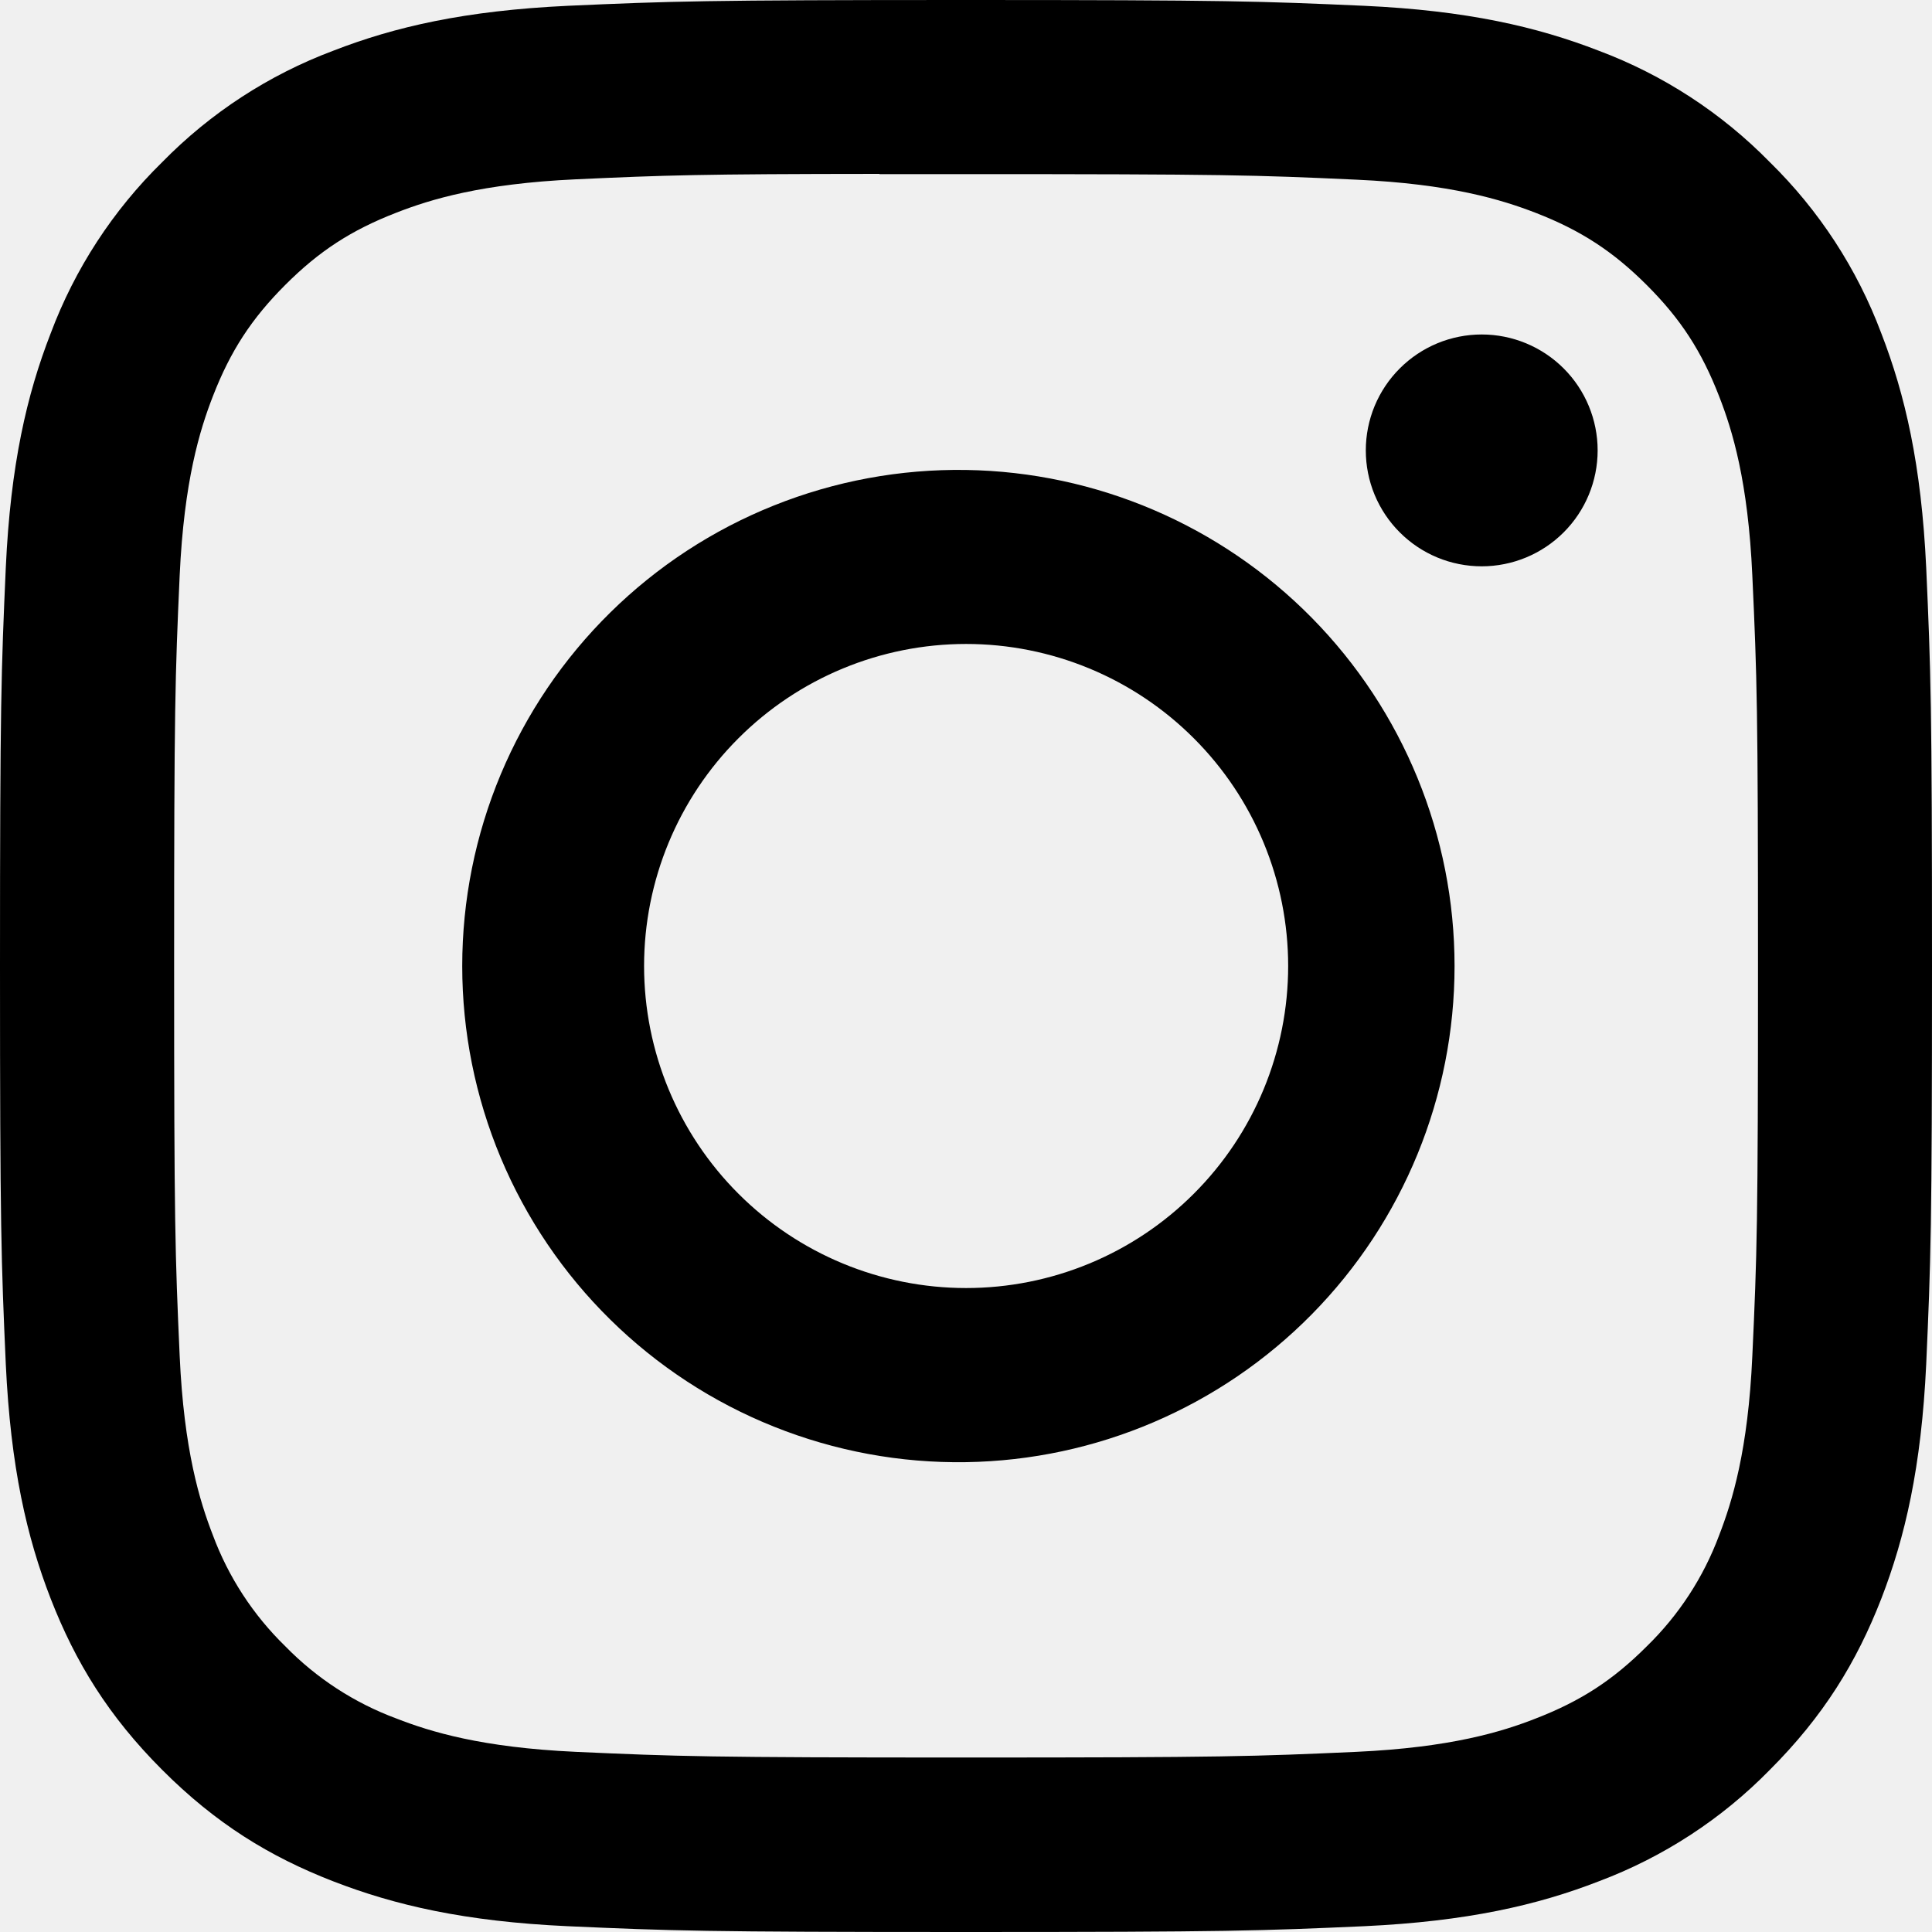
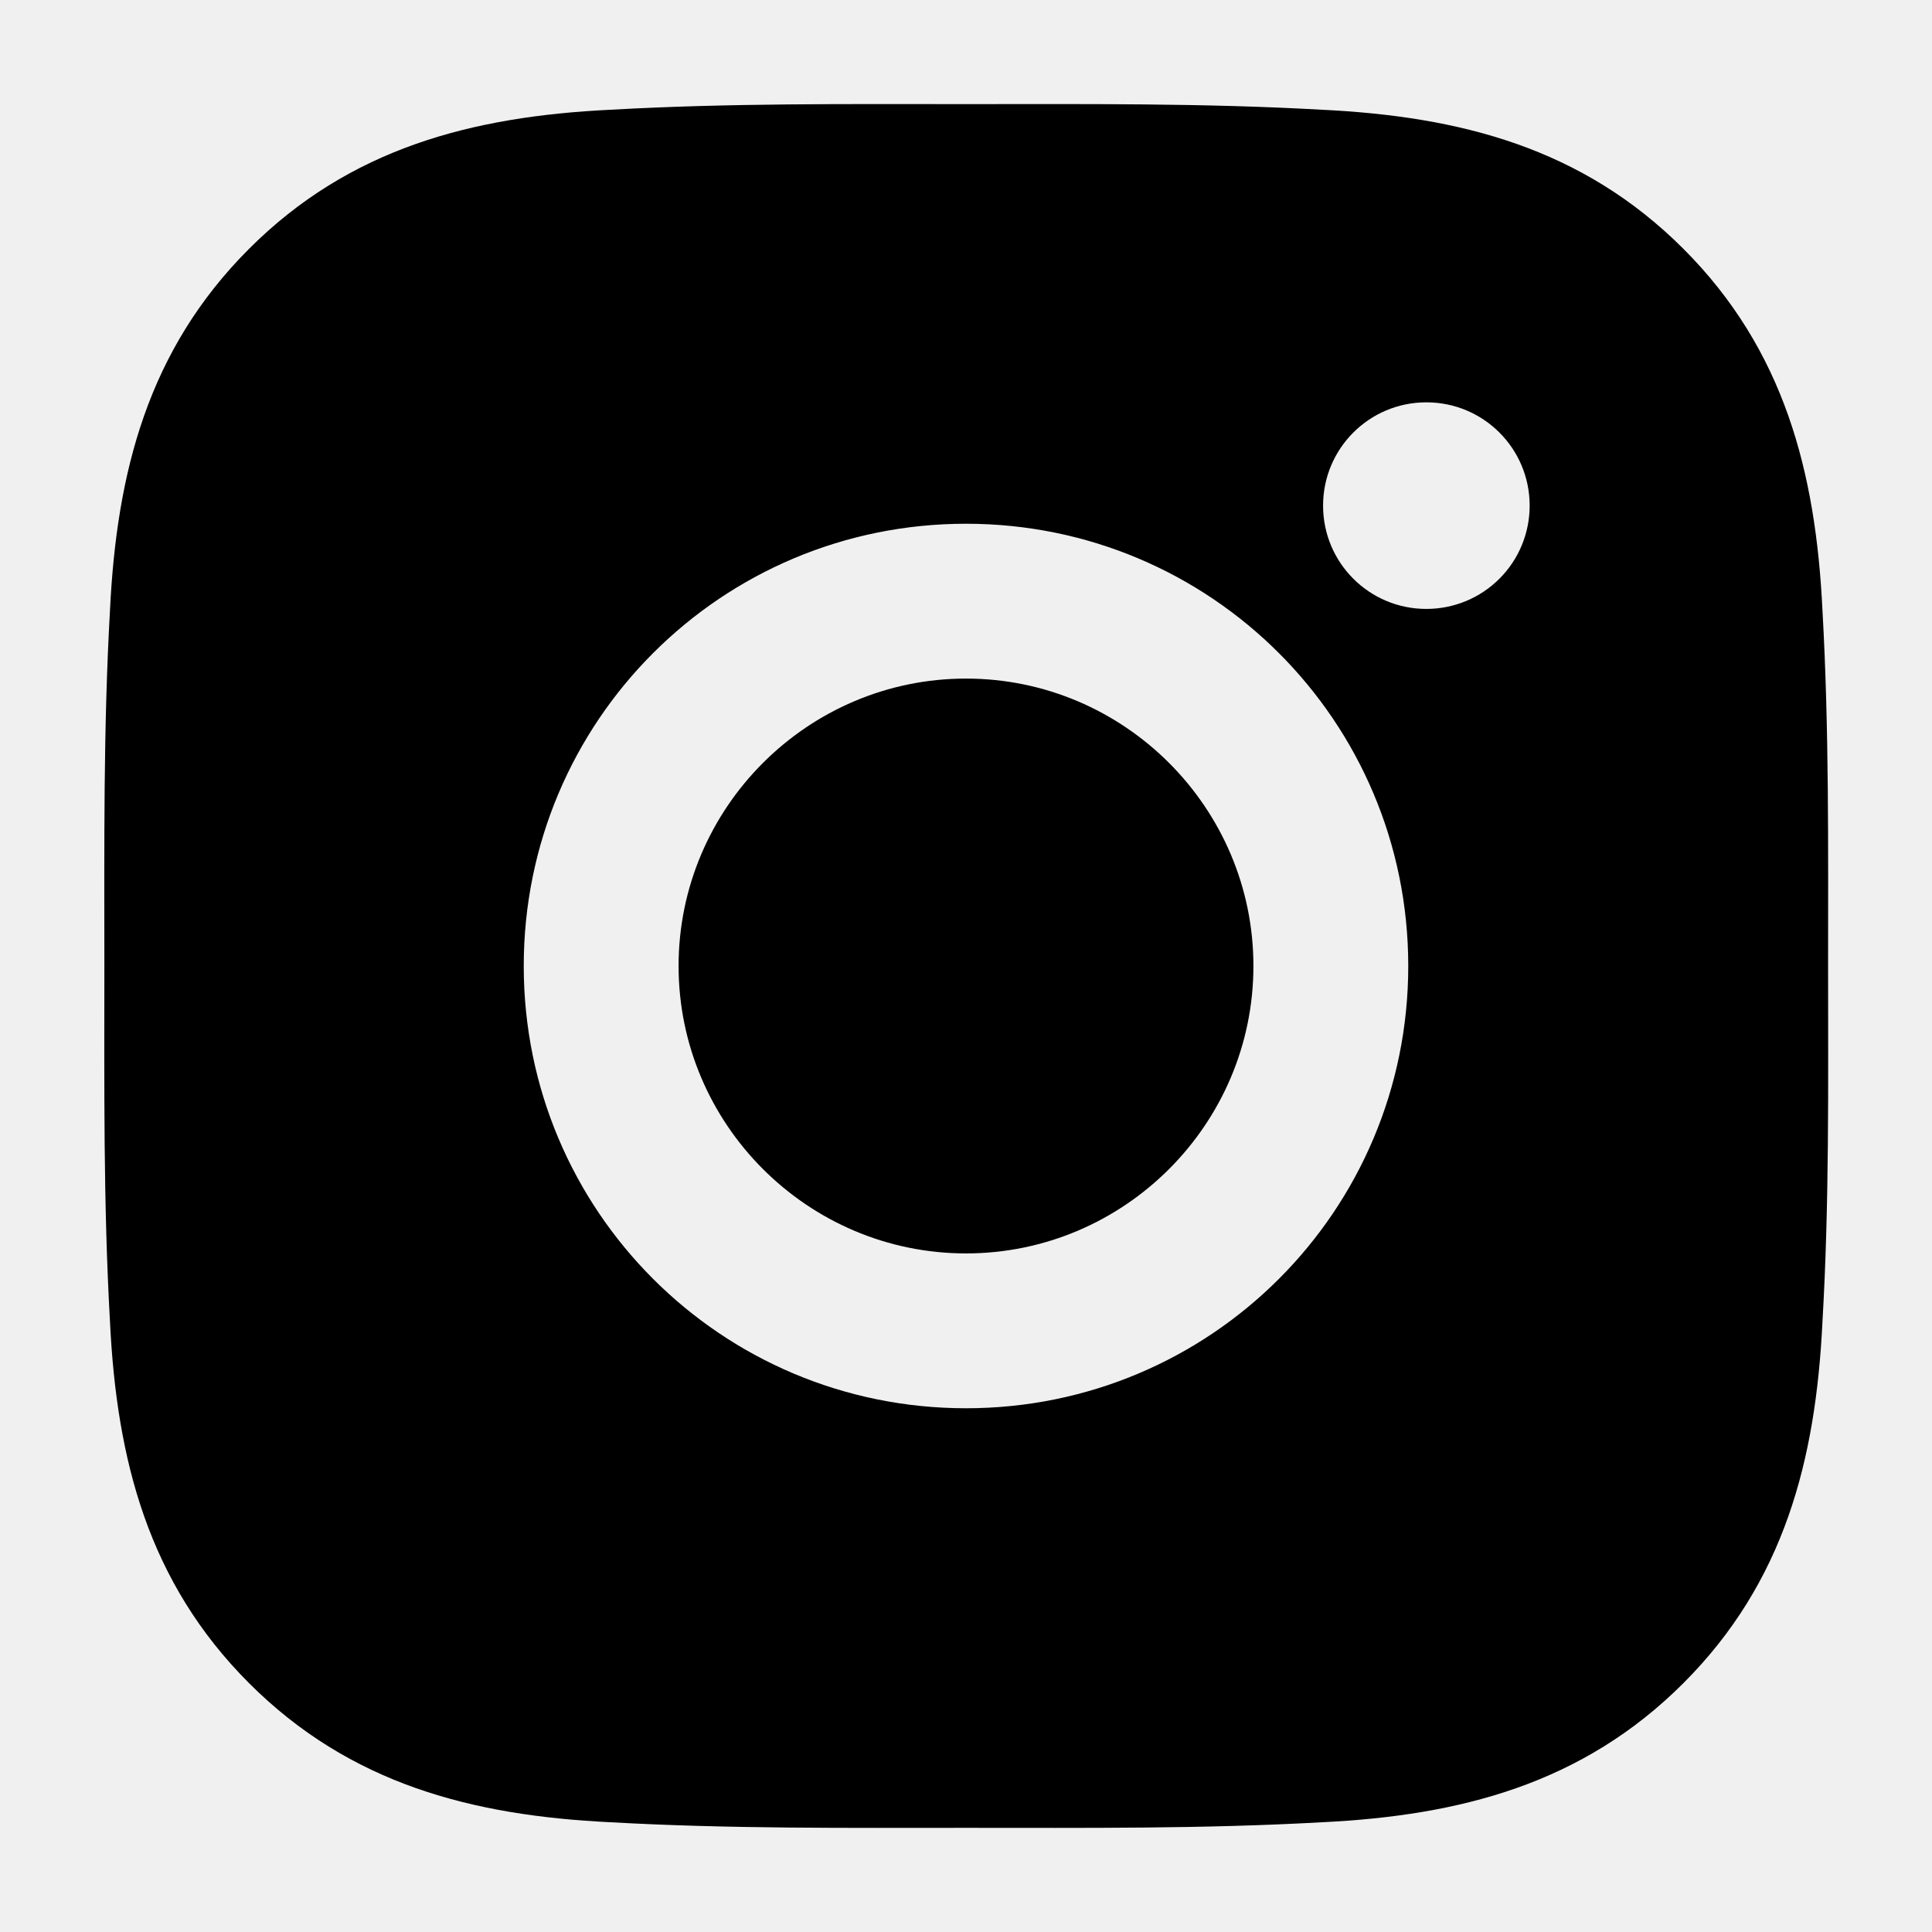
- <svg xmlns="http://www.w3.org/2000/svg" width="64" height="64" viewBox="0 0 64 64" fill="none">
-   <g clip-path="url(#clip0_230_1032)">
-     <path d="M32 0C23.316 0 22.224 0.04 18.812 0.192C15.4 0.352 13.076 0.888 11.04 1.68C8.903 2.481 6.969 3.742 5.372 5.372C3.742 6.969 2.481 8.903 1.68 11.04C0.888 13.072 0.348 15.4 0.192 18.8C0.04 22.22 0 23.308 0 32.004C0 40.692 0.04 41.78 0.192 45.192C0.352 48.6 0.888 50.924 1.68 52.96C2.5 55.064 3.592 56.848 5.372 58.628C7.148 60.408 8.932 61.504 11.036 62.32C13.076 63.112 15.396 63.652 18.804 63.808C22.22 63.96 23.308 64 32 64C40.692 64 41.776 63.96 45.192 63.808C48.596 63.648 50.928 63.112 52.964 62.32C55.099 61.518 57.033 60.258 58.628 58.628C60.408 56.848 61.5 55.064 62.32 52.96C63.108 50.924 63.648 48.6 63.808 45.192C63.96 41.78 64 40.692 64 32C64 23.308 63.96 22.22 63.808 18.804C63.648 15.4 63.108 13.072 62.32 11.04C61.519 8.903 60.258 6.969 58.628 5.372C57.031 3.742 55.097 2.481 52.96 1.68C50.92 0.888 48.592 0.348 45.188 0.192C41.772 0.04 40.688 0 31.992 0H32ZM29.132 5.768H32.004C40.548 5.768 41.56 5.796 44.932 5.952C48.052 6.092 49.748 6.616 50.876 7.052C52.368 7.632 53.436 8.328 54.556 9.448C55.676 10.568 56.368 11.632 56.948 13.128C57.388 14.252 57.908 15.948 58.048 19.068C58.204 22.44 58.236 23.452 58.236 31.992C58.236 40.532 58.204 41.548 58.048 44.92C57.908 48.04 57.384 49.732 56.948 50.86C56.431 52.248 55.613 53.503 54.552 54.536C53.432 55.656 52.368 56.348 50.872 56.928C49.752 57.368 48.056 57.888 44.932 58.032C41.56 58.184 40.548 58.22 32.004 58.22C23.46 58.22 22.444 58.184 19.072 58.032C15.952 57.888 14.26 57.368 13.132 56.928C11.743 56.413 10.486 55.596 9.452 54.536C8.389 53.502 7.569 52.245 7.052 50.856C6.616 49.732 6.092 48.036 5.952 44.916C5.8 41.544 5.768 40.532 5.768 31.984C5.768 23.436 5.8 22.432 5.952 19.06C6.096 15.94 6.616 14.244 7.056 13.116C7.636 11.624 8.332 10.556 9.452 9.436C10.572 8.316 11.636 7.624 13.132 7.044C14.26 6.604 15.952 6.084 19.072 5.94C22.024 5.804 23.168 5.764 29.132 5.76V5.768ZM49.084 11.08C48.58 11.08 48.08 11.179 47.614 11.372C47.149 11.565 46.725 11.848 46.369 12.205C46.012 12.561 45.729 12.985 45.536 13.45C45.343 13.916 45.244 14.416 45.244 14.92C45.244 15.424 45.343 15.924 45.536 16.39C45.729 16.855 46.012 17.279 46.369 17.635C46.725 17.992 47.149 18.275 47.614 18.468C48.08 18.661 48.58 18.76 49.084 18.76C50.102 18.76 51.079 18.355 51.799 17.635C52.519 16.915 52.924 15.938 52.924 14.92C52.924 13.902 52.519 12.925 51.799 12.205C51.079 11.485 50.102 11.08 49.084 11.08ZM32.004 15.568C29.824 15.534 27.66 15.934 25.636 16.745C23.612 17.555 21.77 18.76 20.217 20.29C18.663 21.819 17.43 23.642 16.587 25.653C15.745 27.664 15.312 29.822 15.312 32.002C15.312 34.182 15.745 36.34 16.587 38.351C17.43 40.362 18.663 42.185 20.217 43.714C21.77 45.244 23.612 46.449 25.636 47.259C27.66 48.07 29.824 48.47 32.004 48.436C36.318 48.369 40.433 46.608 43.46 43.533C46.487 40.458 48.184 36.317 48.184 32.002C48.184 27.687 46.487 23.546 43.46 20.471C40.433 17.396 36.318 15.635 32.004 15.568ZM32.004 21.332C33.405 21.332 34.792 21.608 36.087 22.144C37.381 22.68 38.557 23.466 39.547 24.457C40.538 25.447 41.324 26.623 41.86 27.918C42.396 29.212 42.672 30.599 42.672 32C42.672 33.401 42.396 34.788 41.86 36.083C41.324 37.377 40.538 38.553 39.547 39.543C38.557 40.534 37.381 41.32 36.087 41.856C34.792 42.392 33.405 42.668 32.004 42.668C29.175 42.668 26.461 41.544 24.461 39.543C22.46 37.543 21.336 34.829 21.336 32C21.336 29.171 22.46 26.457 24.461 24.457C26.461 22.456 29.175 21.332 32.004 21.332Z" fill="black" />
-   </g>
-   <defs>
-     <clipPath id="clip0_230_1032">
-       <rect width="64" height="64" fill="white" />
-     </clipPath>
-   </defs>
+ <svg xmlns="http://www.w3.org/2000/svg" width="56" height="56" viewBox="0 0 56 56" fill="none">
+   <path d="M28 19.669C23.413 19.669 19.669 23.412 19.669 28C19.669 32.587 23.413 36.331 28 36.331C32.588 36.331 36.331 32.587 36.331 28C36.331 23.412 32.588 19.669 28 19.669ZM52.988 28C52.988 24.55 53.019 21.131 52.825 17.687C52.632 13.687 51.719 10.137 48.794 7.212C45.863 4.281 42.319 3.375 38.319 3.181C34.869 2.987 31.45 3.018 28.006 3.018C24.556 3.018 21.138 2.987 17.694 3.181C13.694 3.375 10.144 4.287 7.219 7.212C4.288 10.143 3.382 13.687 3.188 17.687C2.994 21.137 3.025 24.556 3.025 28C3.025 31.444 2.994 34.868 3.188 38.312C3.382 42.312 4.294 45.862 7.219 48.787C10.15 51.718 13.694 52.625 17.694 52.819C21.144 53.012 24.563 52.981 28.006 52.981C31.456 52.981 34.875 53.012 38.319 52.819C42.319 52.625 45.869 51.712 48.794 48.787C51.725 45.856 52.632 42.312 52.825 38.312C53.025 34.868 52.988 31.45 52.988 28ZM28 40.819C20.907 40.819 15.181 35.093 15.181 28C15.181 20.906 20.907 15.181 28 15.181C35.094 15.181 40.819 20.906 40.819 28C40.819 35.093 35.094 40.819 28 40.819ZM41.344 17.65C39.688 17.65 38.35 16.312 38.35 14.656C38.35 13 39.688 11.662 41.344 11.662C43 11.662 44.338 13 44.338 14.656C44.338 15.049 44.261 15.439 44.111 15.802C43.961 16.166 43.74 16.496 43.462 16.774C43.184 17.052 42.854 17.273 42.49 17.423C42.127 17.573 41.737 17.65 41.344 17.65Z" fill="black" />
</svg>
